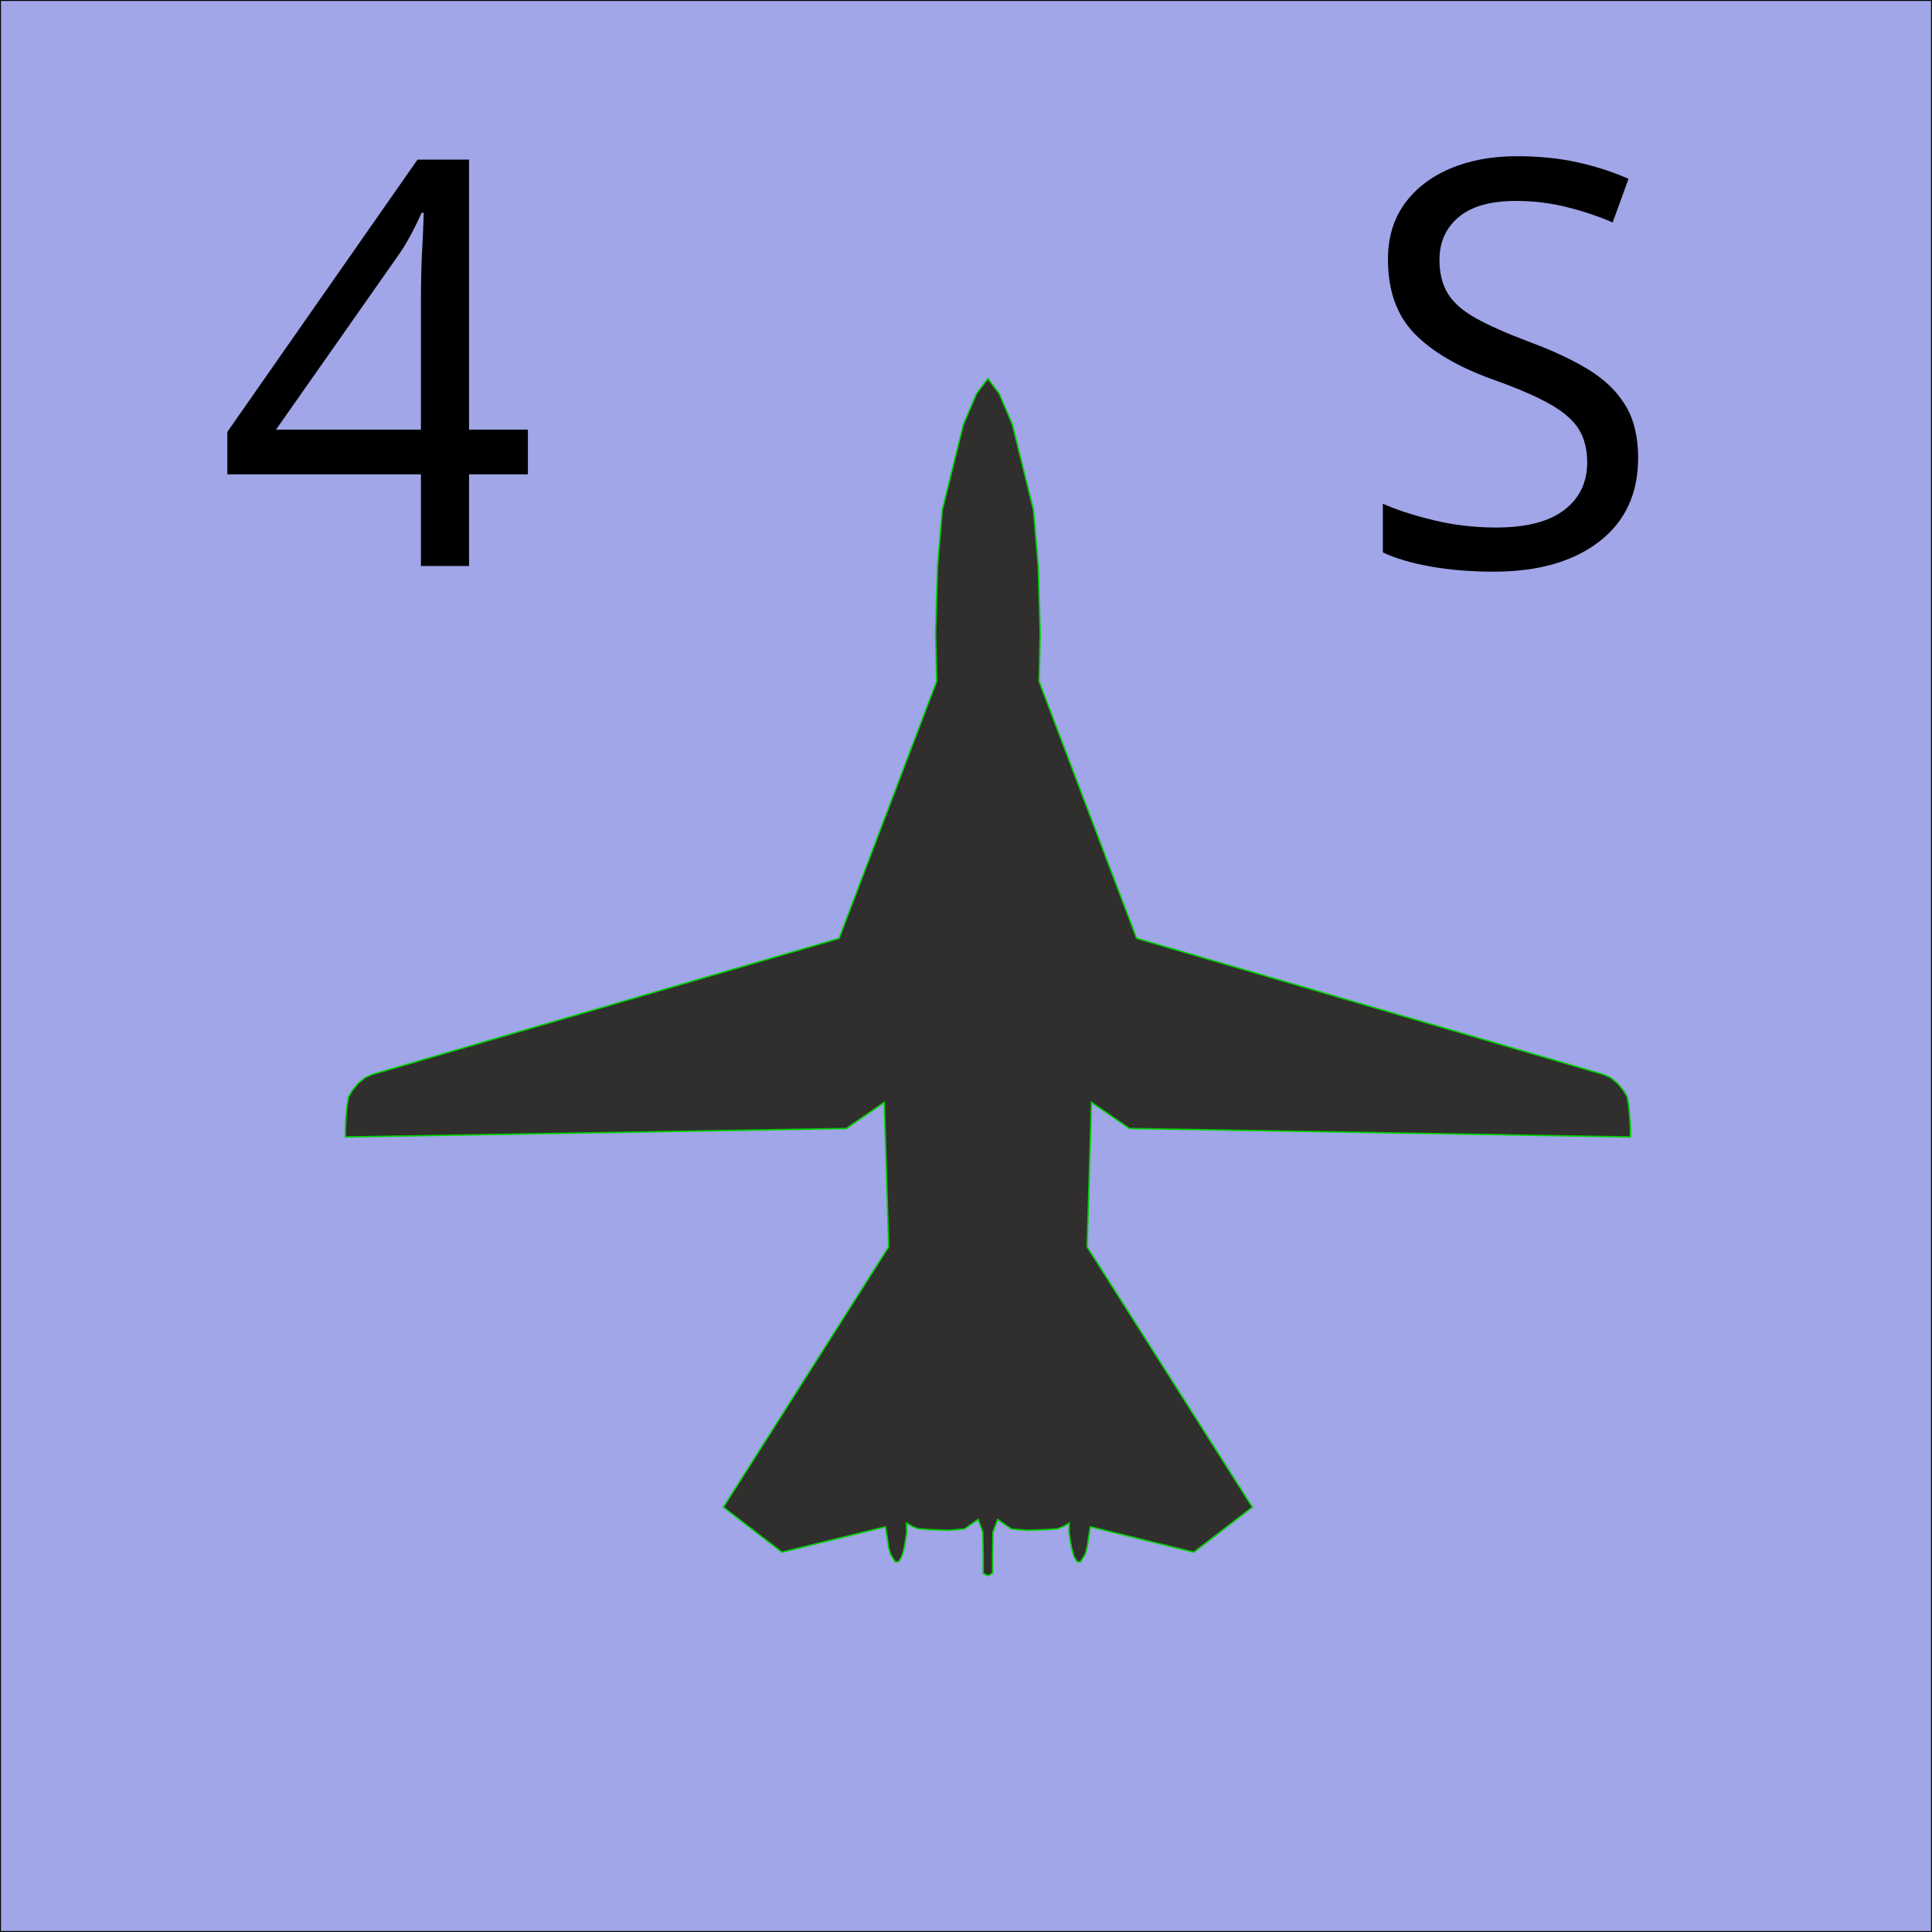
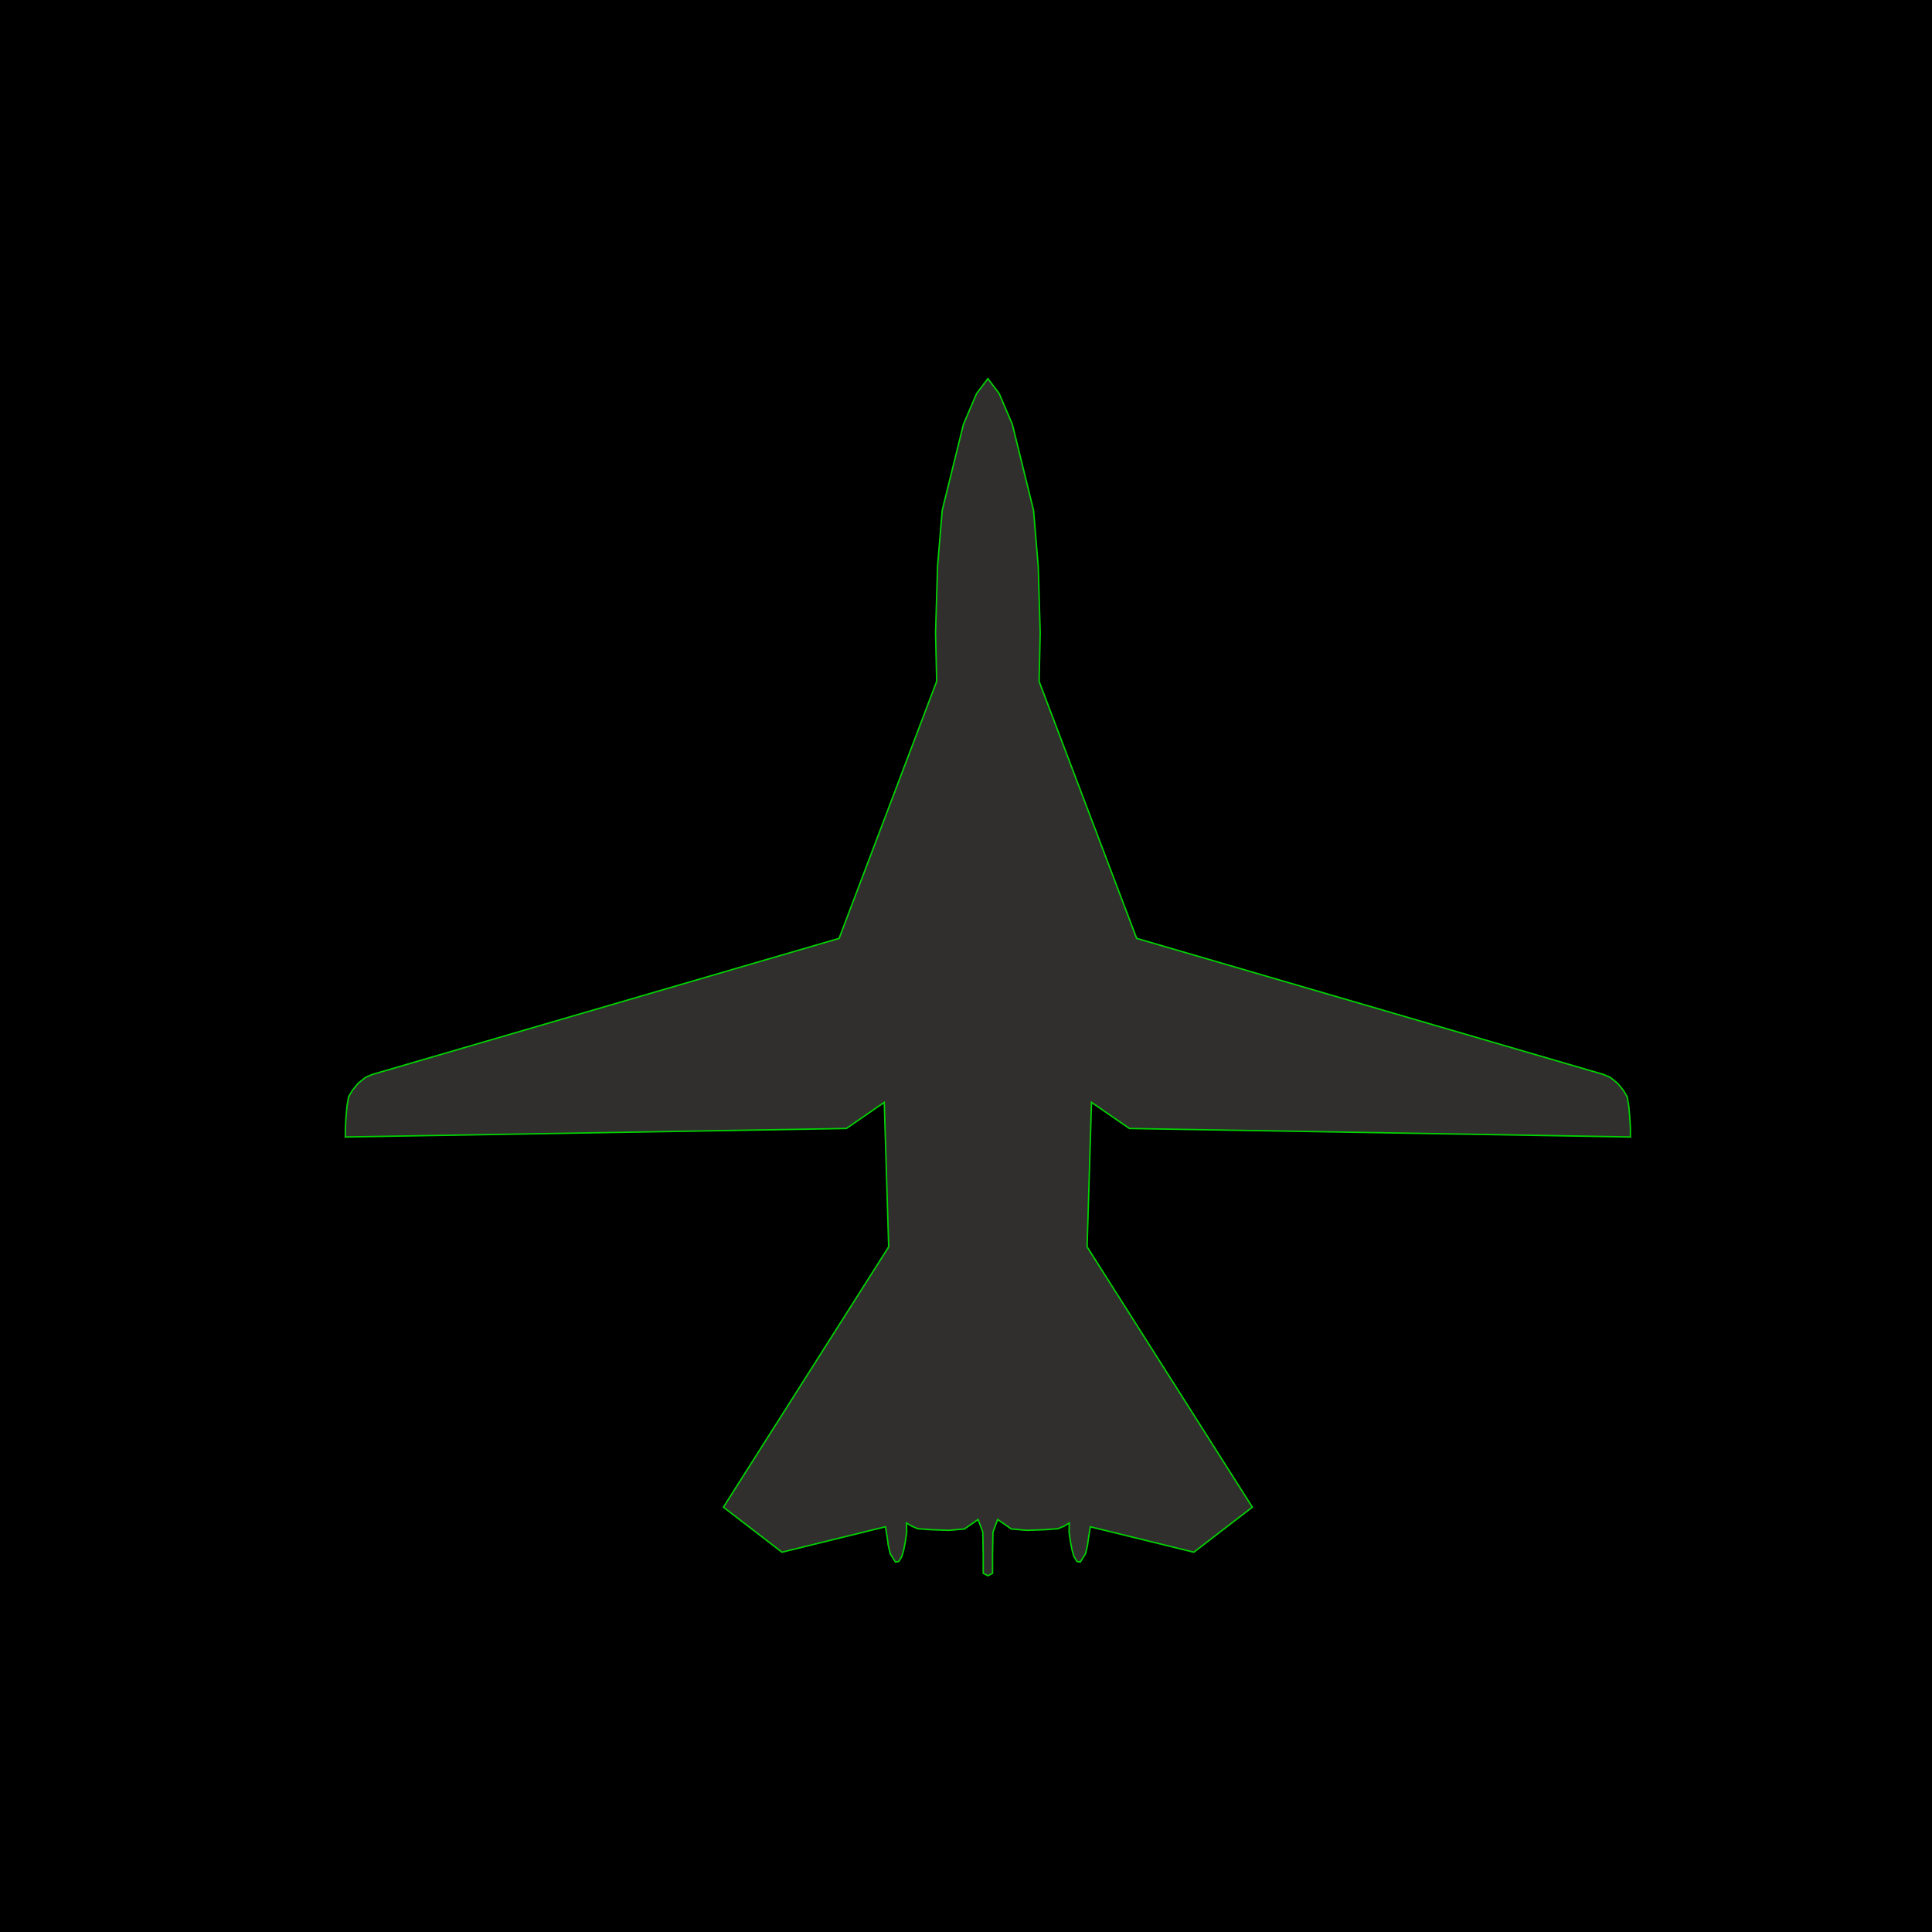
<svg xmlns="http://www.w3.org/2000/svg" width="1024" height="1024">
-   <rect x="0" y="0" width="1024" height="1024" fill="#A0A6E7" fill-opacity="1" stroke="black" stroke-width="1" />
+   <rect x="0" y="0" width="1024" height="1024" fill="" fill-opacity="1" stroke="black" stroke-width="1" />
  <g transform="translate(-80,198)">
-     <rect x="236" y="0" width="728" height="628" fill="#A0A6E7" fill-opacity="0.3" stroke="black" stroke-width="0" />
+     <rect x="236" y="0" width="728" height="628" fill="" fill-opacity="0.3" stroke="black" stroke-width="0" />
  </g>
  <g transform="translate(153,120) scale(0.75)">
    <path d="M 494.265 953.654 L 490.822 951.843 L 490.822 938.47 L 490.543 922.729 L 487.2 913.814 L 477.588 920.5 L 466.723 921.475 L 454.464 921.057 L 444.713 920.361 L 440.673 918.689 L 436.634 916.321 L 436.773 922.868 L 435.798 929.415 L 434.683 935.266 L 433.29 940.002 L 431.201 943.485 L 428.833 943.903 L 425.211 938.191 L 423.818 932.619 L 422.982 926.49 L 421.728 918.968 L 348.602 936.937 L 307.234 905.108 L 424.018 721.147 L 420.902 619.027 L 394.11 637.496 L 40.053 643.504 L 40.065 637.171 L 40.504 629.685 L 41.199 621.897 L 42.311 615.153 L 45 610.588 L 49.031 605.653 L 54.224 601.425 L 59.208 599.277 L 388.988 503.141 L 457.938 321.506 L 457.15 287.228 L 458.57 239.917 L 461.878 200.547 L 476.85 139.871 L 486.157 118.121 L 494.133 107.563 L 502.108 118.121 L 511.415 139.871 L 526.387 200.547 L 529.695 239.917 L 531.115 287.228 L 530.327 321.506 L 599.277 503.141 L 929.057 599.277 L 934.041 601.425 L 939.234 605.653 L 943.265 610.588 L 945.954 615.153 L 947.066 621.897 L 947.761 629.685 L 948.2 637.171 L 948.212 643.504 L 594.155 637.496 L 567.363 619.027 L 564.247 721.147 L 681.031 905.108 L 639.663 936.937 L 566.537 918.968 L 565.283 926.49 L 564.447 932.619 L 563.054 938.191 L 559.432 943.903 L 557.064 943.485 L 554.975 940.002 L 553.582 935.266 L 552.467 929.415 L 551.492 922.868 L 551.631 916.321 L 547.592 918.689 L 543.552 920.361 L 533.801 921.057 L 521.542 921.475 L 510.677 920.5 L 501.065 913.814 L 497.722 922.729 L 497.443 938.47 L 497.443 951.843 L 494 953.654" fill="#343330" id="path998" style="fill:#302f2e;fill-opacity:1;stroke:#00d300;stroke-opacity:1" />
  </g>
  <text x="200" y="300" text-anchor="middle" text-align="center" font-family="sans-serif" font-size="300px">4</text>
  <text x="800" y="300" text-anchor="middle" text-align="center" font-family="sans-serif" font-size="300px">S</text>
</svg>
